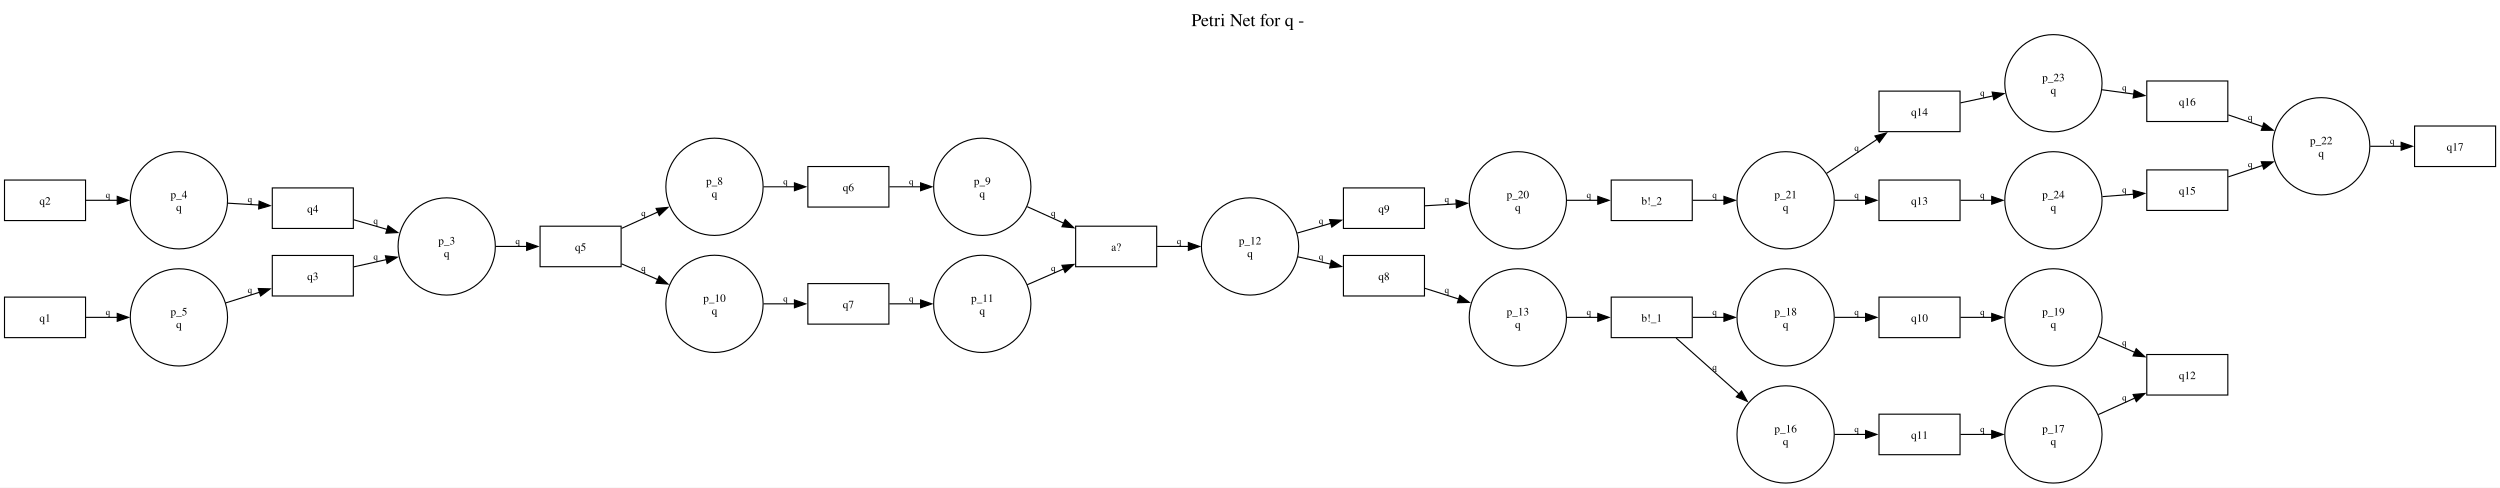
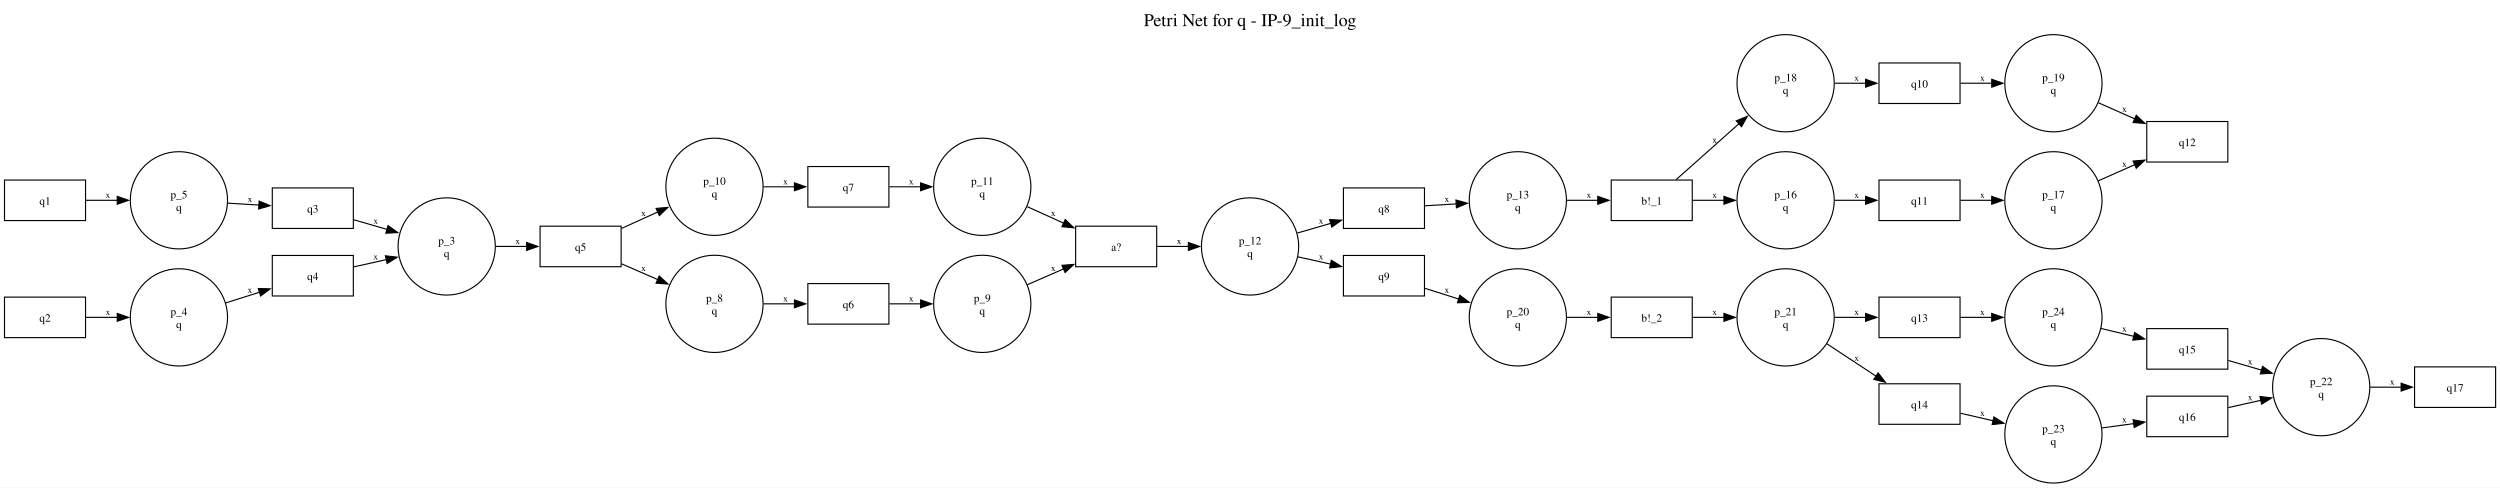
<svg xmlns="http://www.w3.org/2000/svg" width="2221pt" height="433pt" viewBox="0.00 0.00 2221.00 433.00">
  <g id="graph0" class="graph" transform="scale(1 1) rotate(0) translate(4 429.15)">
    <polygon fill="white" stroke="none" points="-4,4 -4,-429.15 2217.1,-429.15 2217.1,4 -4,4" />
-     <text xml:space="preserve" text-anchor="middle" x="1106.55" y="-405.95" font-family="Times,serif" font-size="16.00">Petri Net for q - </text>
+     <text xml:space="preserve" text-anchor="middle" x="1106.55" y="-405.95" font-family="Times,serif" font-size="16.00">Petri Net for q - IP-9_init_log</text>
    <g id="node1" class="node">
-       <ellipse fill="none" stroke="black" cx="868.65" cy="-159.2" rx="43.2" ry="43.2" />
-       <text xml:space="preserve" text-anchor="middle" x="868.65" y="-160.95" font-family="Times,serif" font-size="10.00">p_11</text>
-       <text xml:space="preserve" text-anchor="middle" x="868.65" y="-149.7" font-family="Times,serif" font-size="10.00">q</text>
-     </g>
-     <g id="node19" class="node">
-       <polygon fill="none" stroke="black" points="1023.6,-228.2 951.6,-228.2 951.6,-192.2 1023.6,-192.2 1023.6,-228.2" />
-       <text xml:space="preserve" text-anchor="middle" x="987.6" y="-206.32" font-family="Times,serif" font-size="10.00">a?</text>
-     </g>
-     <g id="edge2" class="edge">
-       <path fill="none" stroke="black" d="M908.59,-176.18C918.96,-180.7 930.25,-185.63 940.94,-190.29" />
-       <polygon fill="black" stroke="black" points="939.42,-193.44 949.99,-194.23 942.22,-187.03 939.42,-193.44" />
-       <text xml:space="preserve" text-anchor="middle" x="931.73" y="-188.38" font-family="Times,serif" font-size="8.00">q</text>
+       <ellipse fill="none" stroke="black" cx="1820.25" cy="-251.2" rx="43.2" ry="43.2" />
+       <text xml:space="preserve" text-anchor="middle" x="1820.25" y="-252.95" font-family="Times,serif" font-size="10.00">p_17</text>
+       <text xml:space="preserve" text-anchor="middle" x="1820.25" y="-241.7" font-family="Times,serif" font-size="10.00">q</text>
+     </g>
+     <g id="node27" class="node">
+       <polygon fill="none" stroke="black" points="1975.2,-321.2 1903.2,-321.2 1903.2,-285.2 1975.2,-285.2 1975.2,-321.2" />
+       <text xml:space="preserve" text-anchor="middle" x="1939.2" y="-299.32" font-family="Times,serif" font-size="10.00">q12</text>
+     </g>
+     <g id="edge26" class="edge">
+       <path fill="none" stroke="black" d="M1860.19,-268.52C1870.56,-273.12 1881.85,-278.14 1892.54,-282.9" />
+       <polygon fill="black" stroke="black" points="1891.03,-286.06 1901.59,-286.92 1893.87,-279.66 1891.03,-286.06" />
+       <text xml:space="preserve" text-anchor="middle" x="1883.33" y="-280.91" font-family="Times,serif" font-size="8.00">x</text>
    </g>
    <g id="node2" class="node">
-       <ellipse fill="none" stroke="black" cx="1344.45" cy="-147.2" rx="43.2" ry="43.2" />
-       <text xml:space="preserve" text-anchor="middle" x="1344.45" y="-148.95" font-family="Times,serif" font-size="10.00">p_13</text>
-       <text xml:space="preserve" text-anchor="middle" x="1344.45" y="-137.7" font-family="Times,serif" font-size="10.00">q</text>
-     </g>
-     <g id="node22" class="node">
-       <polygon fill="none" stroke="black" points="1499.4,-165.2 1427.4,-165.2 1427.4,-129.2 1499.4,-129.2 1499.4,-165.2" />
-       <text xml:space="preserve" text-anchor="middle" x="1463.4" y="-143.32" font-family="Times,serif" font-size="10.00">b!_1</text>
-     </g>
-     <g id="edge16" class="edge">
-       <path fill="none" stroke="black" d="M1388,-147.2C1397,-147.2 1406.55,-147.2 1415.69,-147.2" />
-       <polygon fill="black" stroke="black" points="1415.48,-150.7 1425.48,-147.2 1415.48,-143.7 1415.48,-150.7" />
-       <text xml:space="preserve" text-anchor="middle" x="1407.53" y="-149.35" font-family="Times,serif" font-size="8.00">q</text>
-     </g>
-     <g id="node3" class="node">
-       <ellipse fill="none" stroke="black" cx="868.65" cy="-263.2" rx="43.2" ry="43.2" />
-       <text xml:space="preserve" text-anchor="middle" x="868.65" y="-264.95" font-family="Times,serif" font-size="10.00">p_9</text>
-       <text xml:space="preserve" text-anchor="middle" x="868.65" y="-253.7" font-family="Times,serif" font-size="10.00">q</text>
-     </g>
-     <g id="edge23" class="edge">
-       <path fill="none" stroke="black" d="M908.59,-245.55C918.96,-240.85 930.25,-235.74 940.94,-230.89" />
-       <polygon fill="black" stroke="black" points="942.33,-234.11 949.99,-226.79 939.44,-227.73 942.33,-234.11" />
-       <text xml:space="preserve" text-anchor="middle" x="931.73" y="-237.26" font-family="Times,serif" font-size="8.00">q</text>
-     </g>
-     <g id="node4" class="node">
-       <ellipse fill="none" stroke="black" cx="1582.35" cy="-147.2" rx="43.2" ry="43.2" />
-       <text xml:space="preserve" text-anchor="middle" x="1582.35" y="-148.95" font-family="Times,serif" font-size="10.00">p_18</text>
-       <text xml:space="preserve" text-anchor="middle" x="1582.35" y="-137.7" font-family="Times,serif" font-size="10.00">q</text>
-     </g>
-     <g id="node32" class="node">
-       <polygon fill="none" stroke="black" points="1737.3,-165.2 1665.3,-165.2 1665.3,-129.2 1737.3,-129.2 1737.3,-165.2" />
-       <text xml:space="preserve" text-anchor="middle" x="1701.3" y="-143.32" font-family="Times,serif" font-size="10.00">q10</text>
-     </g>
-     <g id="edge21" class="edge">
-       <path fill="none" stroke="black" d="M1625.9,-147.2C1634.9,-147.2 1644.45,-147.2 1653.59,-147.2" />
-       <polygon fill="black" stroke="black" points="1653.38,-150.7 1663.38,-147.2 1653.38,-143.7 1653.38,-150.7" />
-       <text xml:space="preserve" text-anchor="middle" x="1645.43" y="-149.35" font-family="Times,serif" font-size="8.00">q</text>
-     </g>
-     <g id="node5" class="node">
-       <ellipse fill="none" stroke="black" cx="1820.25" cy="-43.2" rx="43.2" ry="43.2" />
-       <text xml:space="preserve" text-anchor="middle" x="1820.25" y="-44.95" font-family="Times,serif" font-size="10.00">p_17</text>
-       <text xml:space="preserve" text-anchor="middle" x="1820.25" y="-33.7" font-family="Times,serif" font-size="10.00">q</text>
-     </g>
-     <g id="node21" class="node">
-       <polygon fill="none" stroke="black" points="1975.2,-114.2 1903.2,-114.2 1903.2,-78.2 1975.2,-78.2 1975.2,-114.2" />
-       <text xml:space="preserve" text-anchor="middle" x="1939.2" y="-92.32" font-family="Times,serif" font-size="10.00">q12</text>
-     </g>
-     <g id="edge39" class="edge">
-       <path fill="none" stroke="black" d="M1860.19,-60.85C1870.56,-65.55 1881.85,-70.66 1892.54,-75.51" />
-       <polygon fill="black" stroke="black" points="1891.04,-78.67 1901.59,-79.61 1893.93,-72.29 1891.04,-78.67" />
-       <text xml:space="preserve" text-anchor="middle" x="1883.33" y="-73.44" font-family="Times,serif" font-size="8.00">q</text>
-     </g>
-     <g id="node6" class="node">
-       <ellipse fill="none" stroke="black" cx="1344.45" cy="-251.2" rx="43.2" ry="43.2" />
-       <text xml:space="preserve" text-anchor="middle" x="1344.45" y="-252.95" font-family="Times,serif" font-size="10.00">p_20</text>
-       <text xml:space="preserve" text-anchor="middle" x="1344.45" y="-241.7" font-family="Times,serif" font-size="10.00">q</text>
-     </g>
-     <g id="node20" class="node">
-       <polygon fill="none" stroke="black" points="1499.4,-269.2 1427.4,-269.2 1427.4,-233.2 1499.4,-233.2 1499.4,-269.2" />
-       <text xml:space="preserve" text-anchor="middle" x="1463.4" y="-247.32" font-family="Times,serif" font-size="10.00">b!_2</text>
-     </g>
-     <g id="edge19" class="edge">
-       <path fill="none" stroke="black" d="M1388,-251.2C1397,-251.2 1406.55,-251.2 1415.69,-251.2" />
-       <polygon fill="black" stroke="black" points="1415.48,-254.7 1425.48,-251.2 1415.48,-247.7 1415.48,-254.7" />
-       <text xml:space="preserve" text-anchor="middle" x="1407.53" y="-253.35" font-family="Times,serif" font-size="8.00">q</text>
-     </g>
-     <g id="node7" class="node">
-       <ellipse fill="none" stroke="black" cx="1582.35" cy="-251.2" rx="43.2" ry="43.2" />
-       <text xml:space="preserve" text-anchor="middle" x="1582.35" y="-252.95" font-family="Times,serif" font-size="10.00">p_21</text>
-       <text xml:space="preserve" text-anchor="middle" x="1582.35" y="-241.7" font-family="Times,serif" font-size="10.00">q</text>
-     </g>
-     <g id="node34" class="node">
-       <polygon fill="none" stroke="black" points="1737.3,-348.2 1665.3,-348.2 1665.3,-312.2 1737.3,-312.2 1737.3,-348.2" />
-       <text xml:space="preserve" text-anchor="middle" x="1701.3" y="-326.32" font-family="Times,serif" font-size="10.00">q14</text>
-     </g>
-     <g id="edge13" class="edge">
-       <path fill="none" stroke="black" d="M1618.76,-275.12C1632.96,-284.71 1649.32,-295.76 1663.65,-305.44" />
-       <polygon fill="black" stroke="black" points="1661.69,-308.34 1671.93,-311.04 1665.61,-302.54 1661.69,-308.34" />
-       <text xml:space="preserve" text-anchor="middle" x="1645.43" y="-295.22" font-family="Times,serif" font-size="8.00">q</text>
-     </g>
-     <g id="node38" class="node">
-       <polygon fill="none" stroke="black" points="1737.3,-269.2 1665.3,-269.2 1665.3,-233.2 1737.3,-233.2 1737.3,-269.2" />
-       <text xml:space="preserve" text-anchor="middle" x="1701.3" y="-247.32" font-family="Times,serif" font-size="10.00">q13</text>
-     </g>
-     <g id="edge1" class="edge">
-       <path fill="none" stroke="black" d="M1625.9,-251.2C1634.9,-251.2 1644.45,-251.2 1653.59,-251.2" />
-       <polygon fill="black" stroke="black" points="1653.38,-254.7 1663.38,-251.2 1653.38,-247.7 1653.38,-254.7" />
-       <text xml:space="preserve" text-anchor="middle" x="1645.43" y="-253.35" font-family="Times,serif" font-size="8.00">q</text>
-     </g>
-     <g id="node8" class="node">
-       <ellipse fill="none" stroke="black" cx="2058.15" cy="-299.2" rx="43.2" ry="43.2" />
-       <text xml:space="preserve" text-anchor="middle" x="2058.15" y="-300.95" font-family="Times,serif" font-size="10.00">p_22</text>
-       <text xml:space="preserve" text-anchor="middle" x="2058.15" y="-289.7" font-family="Times,serif" font-size="10.00">q</text>
-     </g>
-     <g id="node30" class="node">
-       <polygon fill="none" stroke="black" points="2213.1,-317.2 2141.1,-317.2 2141.1,-281.2 2213.1,-281.2 2213.1,-317.2" />
-       <text xml:space="preserve" text-anchor="middle" x="2177.1" y="-295.32" font-family="Times,serif" font-size="10.00">q17</text>
-     </g>
-     <g id="edge14" class="edge">
-       <path fill="none" stroke="black" d="M2101.7,-299.2C2110.7,-299.2 2120.25,-299.2 2129.39,-299.2" />
-       <polygon fill="black" stroke="black" points="2129.18,-302.7 2139.18,-299.2 2129.18,-295.7 2129.18,-302.7" />
-       <text xml:space="preserve" text-anchor="middle" x="2121.23" y="-301.35" font-family="Times,serif" font-size="8.00">q</text>
-     </g>
-     <g id="node9" class="node">
-       <ellipse fill="none" stroke="black" cx="1820.25" cy="-147.2" rx="43.2" ry="43.2" />
-       <text xml:space="preserve" text-anchor="middle" x="1820.25" y="-148.95" font-family="Times,serif" font-size="10.00">p_19</text>
-       <text xml:space="preserve" text-anchor="middle" x="1820.25" y="-137.7" font-family="Times,serif" font-size="10.00">q</text>
-     </g>
-     <g id="edge40" class="edge">
-       <path fill="none" stroke="black" d="M1860.19,-130.22C1870.56,-125.7 1881.85,-120.77 1892.54,-116.11" />
-       <polygon fill="black" stroke="black" points="1893.82,-119.37 1901.59,-112.17 1891.02,-112.96 1893.82,-119.37" />
-       <text xml:space="preserve" text-anchor="middle" x="1883.33" y="-122.32" font-family="Times,serif" font-size="8.00">q</text>
-     </g>
-     <g id="node10" class="node">
      <ellipse fill="none" stroke="black" cx="392.85" cy="-210.2" rx="43.2" ry="43.2" />
      <text xml:space="preserve" text-anchor="middle" x="392.85" y="-211.95" font-family="Times,serif" font-size="10.00">p_3</text>
      <text xml:space="preserve" text-anchor="middle" x="392.85" y="-200.7" font-family="Times,serif" font-size="10.00">q</text>
    </g>
-     <g id="node27" class="node">
+     <g id="node24" class="node">
      <polygon fill="none" stroke="black" points="547.8,-228.2 475.8,-228.2 475.8,-192.2 547.8,-192.2 547.8,-228.2" />
      <text xml:space="preserve" text-anchor="middle" x="511.8" y="-206.32" font-family="Times,serif" font-size="10.00">q5</text>
    </g>
-     <g id="edge9" class="edge">
+     <g id="edge7" class="edge">
      <path fill="none" stroke="black" d="M436.4,-210.2C445.4,-210.2 454.95,-210.2 464.09,-210.2" />
      <polygon fill="black" stroke="black" points="463.88,-213.7 473.88,-210.2 463.88,-206.7 463.88,-213.7" />
-       <text xml:space="preserve" text-anchor="middle" x="455.92" y="-212.35" font-family="Times,serif" font-size="8.00">q</text>
+       <text xml:space="preserve" text-anchor="middle" x="455.92" y="-212.35" font-family="Times,serif" font-size="8.00">x</text>
+     </g>
+     <g id="node3" class="node">
+       <ellipse fill="none" stroke="black" cx="868.65" cy="-159.2" rx="43.2" ry="43.2" />
+       <text xml:space="preserve" text-anchor="middle" x="868.65" y="-160.95" font-family="Times,serif" font-size="10.00">p_9</text>
+       <text xml:space="preserve" text-anchor="middle" x="868.65" y="-149.7" font-family="Times,serif" font-size="10.00">q</text>
+     </g>
+     <g id="node35" class="node">
+       <polygon fill="none" stroke="black" points="1023.6,-228.2 951.6,-228.2 951.6,-192.2 1023.6,-192.2 1023.6,-228.2" />
+       <text xml:space="preserve" text-anchor="middle" x="987.6" y="-206.32" font-family="Times,serif" font-size="10.00">a?</text>
+     </g>
+     <g id="edge24" class="edge">
+       <path fill="none" stroke="black" d="M908.59,-176.18C918.96,-180.7 930.25,-185.63 940.94,-190.29" />
+       <polygon fill="black" stroke="black" points="939.42,-193.44 949.99,-194.23 942.22,-187.03 939.42,-193.44" />
+       <text xml:space="preserve" text-anchor="middle" x="931.73" y="-188.38" font-family="Times,serif" font-size="8.00">x</text>
+     </g>
+     <g id="node4" class="node">
+       <ellipse fill="none" stroke="black" cx="630.75" cy="-263.2" rx="43.2" ry="43.2" />
+       <text xml:space="preserve" text-anchor="middle" x="630.75" y="-264.95" font-family="Times,serif" font-size="10.00">p_10</text>
+       <text xml:space="preserve" text-anchor="middle" x="630.75" y="-253.7" font-family="Times,serif" font-size="10.00">q</text>
+     </g>
+     <g id="node34" class="node">
+       <polygon fill="none" stroke="black" points="785.7,-281.2 713.7,-281.2 713.7,-245.2 785.7,-245.2 785.7,-281.2" />
+       <text xml:space="preserve" text-anchor="middle" x="749.7" y="-259.32" font-family="Times,serif" font-size="10.00">q7</text>
+     </g>
+     <g id="edge25" class="edge">
+       <path fill="none" stroke="black" d="M674.3,-263.2C683.3,-263.2 692.85,-263.2 701.99,-263.2" />
+       <polygon fill="black" stroke="black" points="701.78,-266.7 711.78,-263.2 701.78,-259.7 701.78,-266.7" />
+       <text xml:space="preserve" text-anchor="middle" x="693.83" y="-265.35" font-family="Times,serif" font-size="8.00">x</text>
+     </g>
+     <g id="node5" class="node">
+       <ellipse fill="none" stroke="black" cx="1582.35" cy="-355.2" rx="43.2" ry="43.2" />
+       <text xml:space="preserve" text-anchor="middle" x="1582.35" y="-356.95" font-family="Times,serif" font-size="10.00">p_18</text>
+       <text xml:space="preserve" text-anchor="middle" x="1582.35" y="-345.7" font-family="Times,serif" font-size="10.00">q</text>
+     </g>
+     <g id="node31" class="node">
+       <polygon fill="none" stroke="black" points="1737.3,-373.2 1665.3,-373.2 1665.3,-337.2 1737.3,-337.2 1737.3,-373.2" />
+       <text xml:space="preserve" text-anchor="middle" x="1701.3" y="-351.32" font-family="Times,serif" font-size="10.00">q10</text>
+     </g>
+     <g id="edge36" class="edge">
+       <path fill="none" stroke="black" d="M1625.9,-355.2C1634.9,-355.2 1644.45,-355.2 1653.59,-355.2" />
+       <polygon fill="black" stroke="black" points="1653.38,-358.7 1663.38,-355.2 1653.38,-351.7 1653.38,-358.7" />
+       <text xml:space="preserve" text-anchor="middle" x="1645.43" y="-357.35" font-family="Times,serif" font-size="8.00">x</text>
+     </g>
+     <g id="node6" class="node">
+       <ellipse fill="none" stroke="black" cx="1820.25" cy="-147.2" rx="43.2" ry="43.2" />
+       <text xml:space="preserve" text-anchor="middle" x="1820.25" y="-148.95" font-family="Times,serif" font-size="10.00">p_24</text>
+       <text xml:space="preserve" text-anchor="middle" x="1820.25" y="-137.7" font-family="Times,serif" font-size="10.00">q</text>
+     </g>
+     <g id="node38" class="node">
+       <polygon fill="none" stroke="black" points="1975.2,-137.2 1903.2,-137.2 1903.2,-101.2 1975.2,-101.2 1975.2,-137.2" />
+       <text xml:space="preserve" text-anchor="middle" x="1939.2" y="-115.32" font-family="Times,serif" font-size="10.00">q15</text>
+     </g>
+     <g id="edge37" class="edge">
+       <path fill="none" stroke="black" d="M1862.48,-137.33C1871.94,-135.06 1882.05,-132.64 1891.71,-130.33" />
+       <polygon fill="black" stroke="black" points="1892.39,-133.77 1901.3,-128.04 1890.76,-126.96 1892.39,-133.77" />
+       <text xml:space="preserve" text-anchor="middle" x="1883.33" y="-134.51" font-family="Times,serif" font-size="8.00">x</text>
+     </g>
+     <g id="node7" class="node">
+       <ellipse fill="none" stroke="black" cx="1344.45" cy="-147.2" rx="43.2" ry="43.2" />
+       <text xml:space="preserve" text-anchor="middle" x="1344.45" y="-148.95" font-family="Times,serif" font-size="10.00">p_20</text>
+       <text xml:space="preserve" text-anchor="middle" x="1344.45" y="-137.7" font-family="Times,serif" font-size="10.00">q</text>
+     </g>
+     <g id="node20" class="node">
+       <polygon fill="none" stroke="black" points="1499.4,-165.2 1427.4,-165.2 1427.4,-129.2 1499.4,-129.2 1499.4,-165.2" />
+       <text xml:space="preserve" text-anchor="middle" x="1463.4" y="-143.32" font-family="Times,serif" font-size="10.00">b!_2</text>
+     </g>
+     <g id="edge31" class="edge">
+       <path fill="none" stroke="black" d="M1388,-147.2C1397,-147.2 1406.55,-147.2 1415.69,-147.2" />
+       <polygon fill="black" stroke="black" points="1415.48,-150.7 1425.48,-147.2 1415.48,-143.7 1415.48,-150.7" />
+       <text xml:space="preserve" text-anchor="middle" x="1407.53" y="-149.35" font-family="Times,serif" font-size="8.00">x</text>
+     </g>
+     <g id="node8" class="node">
+       <ellipse fill="none" stroke="black" cx="868.65" cy="-263.2" rx="43.2" ry="43.2" />
+       <text xml:space="preserve" text-anchor="middle" x="868.65" y="-264.95" font-family="Times,serif" font-size="10.00">p_11</text>
+       <text xml:space="preserve" text-anchor="middle" x="868.65" y="-253.7" font-family="Times,serif" font-size="10.00">q</text>
+     </g>
+     <g id="edge15" class="edge">
+       <path fill="none" stroke="black" d="M908.59,-245.55C918.96,-240.85 930.25,-235.74 940.94,-230.89" />
+       <polygon fill="black" stroke="black" points="942.33,-234.11 949.99,-226.79 939.44,-227.73 942.33,-234.11" />
+       <text xml:space="preserve" text-anchor="middle" x="931.73" y="-237.26" font-family="Times,serif" font-size="8.00">x</text>
+     </g>
+     <g id="node9" class="node">
+       <ellipse fill="none" stroke="black" cx="1582.35" cy="-251.2" rx="43.2" ry="43.2" />
+       <text xml:space="preserve" text-anchor="middle" x="1582.35" y="-252.95" font-family="Times,serif" font-size="10.00">p_16</text>
+       <text xml:space="preserve" text-anchor="middle" x="1582.35" y="-241.7" font-family="Times,serif" font-size="10.00">q</text>
+     </g>
+     <g id="node21" class="node">
+       <polygon fill="none" stroke="black" points="1737.3,-269.2 1665.3,-269.2 1665.3,-233.2 1737.3,-233.2 1737.3,-269.2" />
+       <text xml:space="preserve" text-anchor="middle" x="1701.3" y="-247.32" font-family="Times,serif" font-size="10.00">q11</text>
+     </g>
+     <g id="edge11" class="edge">
+       <path fill="none" stroke="black" d="M1625.9,-251.2C1634.9,-251.2 1644.45,-251.2 1653.59,-251.2" />
+       <polygon fill="black" stroke="black" points="1653.38,-254.7 1663.38,-251.2 1653.38,-247.7 1653.38,-254.7" />
+       <text xml:space="preserve" text-anchor="middle" x="1645.43" y="-253.35" font-family="Times,serif" font-size="8.00">x</text>
+     </g>
+     <g id="node10" class="node">
+       <ellipse fill="none" stroke="black" cx="1820.25" cy="-355.2" rx="43.2" ry="43.2" />
+       <text xml:space="preserve" text-anchor="middle" x="1820.25" y="-356.95" font-family="Times,serif" font-size="10.00">p_19</text>
+       <text xml:space="preserve" text-anchor="middle" x="1820.25" y="-345.7" font-family="Times,serif" font-size="10.00">q</text>
+     </g>
+     <g id="edge20" class="edge">
+       <path fill="none" stroke="black" d="M1860.19,-337.88C1870.56,-333.28 1881.85,-328.26 1892.54,-323.5" />
+       <polygon fill="black" stroke="black" points="1893.87,-326.74 1901.59,-319.48 1891.03,-320.34 1893.87,-326.74" />
+       <text xml:space="preserve" text-anchor="middle" x="1883.33" y="-329.79" font-family="Times,serif" font-size="8.00">x</text>
    </g>
    <g id="node11" class="node">
+       <ellipse fill="none" stroke="black" cx="1344.45" cy="-251.2" rx="43.2" ry="43.2" />
+       <text xml:space="preserve" text-anchor="middle" x="1344.45" y="-252.95" font-family="Times,serif" font-size="10.00">p_13</text>
+       <text xml:space="preserve" text-anchor="middle" x="1344.45" y="-241.7" font-family="Times,serif" font-size="10.00">q</text>
+     </g>
+     <g id="node30" class="node">
+       <polygon fill="none" stroke="black" points="1499.4,-269.2 1427.4,-269.2 1427.4,-233.2 1499.4,-233.2 1499.4,-269.2" />
+       <text xml:space="preserve" text-anchor="middle" x="1463.4" y="-247.32" font-family="Times,serif" font-size="10.00">b!_1</text>
+     </g>
+     <g id="edge2" class="edge">
+       <path fill="none" stroke="black" d="M1388,-251.2C1397,-251.2 1406.55,-251.2 1415.69,-251.2" />
+       <polygon fill="black" stroke="black" points="1415.48,-254.7 1425.48,-251.2 1415.48,-247.7 1415.48,-254.7" />
+       <text xml:space="preserve" text-anchor="middle" x="1407.53" y="-253.35" font-family="Times,serif" font-size="8.00">x</text>
+     </g>
+     <g id="node12" class="node">
      <ellipse fill="none" stroke="black" cx="154.95" cy="-251.2" rx="43.2" ry="43.2" />
-       <text xml:space="preserve" text-anchor="middle" x="154.95" y="-252.95" font-family="Times,serif" font-size="10.00">p_4</text>
+       <text xml:space="preserve" text-anchor="middle" x="154.95" y="-252.95" font-family="Times,serif" font-size="10.00">p_5</text>
      <text xml:space="preserve" text-anchor="middle" x="154.95" y="-241.7" font-family="Times,serif" font-size="10.00">q</text>
    </g>
-     <g id="node26" class="node">
+     <g id="node23" class="node">
      <polygon fill="none" stroke="black" points="309.9,-262.2 237.9,-262.2 237.9,-226.2 309.9,-226.2 309.9,-262.2" />
-       <text xml:space="preserve" text-anchor="middle" x="273.9" y="-240.32" font-family="Times,serif" font-size="10.00">q4</text>
-     </g>
-     <g id="edge26" class="edge">
+       <text xml:space="preserve" text-anchor="middle" x="273.9" y="-240.32" font-family="Times,serif" font-size="10.00">q3</text>
+     </g>
+     <g id="edge5" class="edge">
      <path fill="none" stroke="black" d="M198.5,-248.65C207.5,-248.11 217.05,-247.54 226.19,-247" />
      <polygon fill="black" stroke="black" points="226.21,-250.5 235.98,-246.41 225.79,-243.51 226.21,-250.5" />
-       <text xml:space="preserve" text-anchor="middle" x="218.02" y="-249.64" font-family="Times,serif" font-size="8.00">q</text>
-     </g>
-     <g id="node12" class="node">
+       <text xml:space="preserve" text-anchor="middle" x="218.02" y="-249.64" font-family="Times,serif" font-size="8.00">x</text>
+     </g>
+     <g id="node13" class="node">
      <ellipse fill="none" stroke="black" cx="154.95" cy="-147.2" rx="43.2" ry="43.2" />
-       <text xml:space="preserve" text-anchor="middle" x="154.95" y="-148.95" font-family="Times,serif" font-size="10.00">p_5</text>
+       <text xml:space="preserve" text-anchor="middle" x="154.95" y="-148.95" font-family="Times,serif" font-size="10.00">p_4</text>
      <text xml:space="preserve" text-anchor="middle" x="154.95" y="-137.7" font-family="Times,serif" font-size="10.00">q</text>
    </g>
-     <g id="node28" class="node">
+     <g id="node33" class="node">
      <polygon fill="none" stroke="black" points="309.9,-202.2 237.9,-202.2 237.9,-166.2 309.9,-166.2 309.9,-202.2" />
-       <text xml:space="preserve" text-anchor="middle" x="273.9" y="-180.32" font-family="Times,serif" font-size="10.00">q3</text>
-     </g>
-     <g id="edge7" class="edge">
+       <text xml:space="preserve" text-anchor="middle" x="273.9" y="-180.32" font-family="Times,serif" font-size="10.00">q4</text>
+     </g>
+     <g id="edge21" class="edge">
      <path fill="none" stroke="black" d="M196.53,-160.04C206.21,-163.1 216.61,-166.39 226.54,-169.53" />
      <polygon fill="black" stroke="black" points="225.43,-172.85 236.02,-172.53 227.54,-166.18 225.43,-172.85" />
-       <text xml:space="preserve" text-anchor="middle" x="218.02" y="-168.96" font-family="Times,serif" font-size="8.00">q</text>
-     </g>
-     <g id="node13" class="node">
-       <ellipse fill="none" stroke="black" cx="630.75" cy="-263.2" rx="43.2" ry="43.2" />
-       <text xml:space="preserve" text-anchor="middle" x="630.75" y="-264.95" font-family="Times,serif" font-size="10.00">p_8</text>
-       <text xml:space="preserve" text-anchor="middle" x="630.75" y="-253.7" font-family="Times,serif" font-size="10.00">q</text>
-     </g>
-     <g id="node31" class="node">
-       <polygon fill="none" stroke="black" points="785.7,-281.2 713.7,-281.2 713.7,-245.2 785.7,-245.2 785.7,-281.2" />
-       <text xml:space="preserve" text-anchor="middle" x="749.7" y="-259.32" font-family="Times,serif" font-size="10.00">q6</text>
-     </g>
-     <g id="edge5" class="edge">
-       <path fill="none" stroke="black" d="M674.3,-263.2C683.3,-263.2 692.85,-263.2 701.99,-263.2" />
-       <polygon fill="black" stroke="black" points="701.78,-266.7 711.78,-263.2 701.78,-259.7 701.78,-266.7" />
-       <text xml:space="preserve" text-anchor="middle" x="693.83" y="-265.35" font-family="Times,serif" font-size="8.00">q</text>
+       <text xml:space="preserve" text-anchor="middle" x="218.02" y="-168.96" font-family="Times,serif" font-size="8.00">x</text>
    </g>
    <g id="node14" class="node">
      <ellipse fill="none" stroke="black" cx="630.75" cy="-159.2" rx="43.2" ry="43.2" />
-       <text xml:space="preserve" text-anchor="middle" x="630.75" y="-160.95" font-family="Times,serif" font-size="10.00">p_10</text>
+       <text xml:space="preserve" text-anchor="middle" x="630.75" y="-160.95" font-family="Times,serif" font-size="10.00">p_8</text>
      <text xml:space="preserve" text-anchor="middle" x="630.75" y="-149.7" font-family="Times,serif" font-size="10.00">q</text>
    </g>
-     <g id="node37" class="node">
+     <g id="node25" class="node">
      <polygon fill="none" stroke="black" points="785.7,-177.2 713.7,-177.2 713.7,-141.2 785.7,-141.2 785.7,-177.2" />
-       <text xml:space="preserve" text-anchor="middle" x="749.7" y="-155.32" font-family="Times,serif" font-size="10.00">q7</text>
-     </g>
-     <g id="edge6" class="edge">
+       <text xml:space="preserve" text-anchor="middle" x="749.7" y="-155.32" font-family="Times,serif" font-size="10.00">q6</text>
+     </g>
+     <g id="edge3" class="edge">
      <path fill="none" stroke="black" d="M674.3,-159.2C683.3,-159.2 692.85,-159.2 701.99,-159.2" />
      <polygon fill="black" stroke="black" points="701.78,-162.7 711.78,-159.2 701.78,-155.7 701.78,-162.7" />
-       <text xml:space="preserve" text-anchor="middle" x="693.83" y="-161.35" font-family="Times,serif" font-size="8.00">q</text>
+       <text xml:space="preserve" text-anchor="middle" x="693.83" y="-161.35" font-family="Times,serif" font-size="8.00">x</text>
    </g>
    <g id="node15" class="node">
-       <ellipse fill="none" stroke="black" cx="1582.35" cy="-43.2" rx="43.2" ry="43.2" />
-       <text xml:space="preserve" text-anchor="middle" x="1582.35" y="-44.95" font-family="Times,serif" font-size="10.00">p_16</text>
-       <text xml:space="preserve" text-anchor="middle" x="1582.35" y="-33.7" font-family="Times,serif" font-size="10.00">q</text>
-     </g>
-     <g id="node23" class="node">
-       <polygon fill="none" stroke="black" points="1737.3,-61.2 1665.3,-61.2 1665.3,-25.2 1737.3,-25.2 1737.3,-61.2" />
-       <text xml:space="preserve" text-anchor="middle" x="1701.3" y="-39.32" font-family="Times,serif" font-size="10.00">q11</text>
-     </g>
-     <g id="edge33" class="edge">
-       <path fill="none" stroke="black" d="M1625.9,-43.2C1634.9,-43.2 1644.45,-43.2 1653.59,-43.2" />
-       <polygon fill="black" stroke="black" points="1653.38,-46.7 1663.38,-43.2 1653.38,-39.7 1653.38,-46.7" />
-       <text xml:space="preserve" text-anchor="middle" x="1645.43" y="-45.35" font-family="Times,serif" font-size="8.00">q</text>
-     </g>
-     <g id="node16" class="node">
-       <ellipse fill="none" stroke="black" cx="1820.25" cy="-355.2" rx="43.2" ry="43.2" />
-       <text xml:space="preserve" text-anchor="middle" x="1820.25" y="-356.95" font-family="Times,serif" font-size="10.00">p_23</text>
-       <text xml:space="preserve" text-anchor="middle" x="1820.25" y="-345.7" font-family="Times,serif" font-size="10.00">q</text>
-     </g>
-     <g id="node36" class="node">
-       <polygon fill="none" stroke="black" points="1975.2,-357.2 1903.2,-357.2 1903.2,-321.2 1975.2,-321.2 1975.2,-357.2" />
-       <text xml:space="preserve" text-anchor="middle" x="1939.2" y="-335.32" font-family="Times,serif" font-size="10.00">q16</text>
-     </g>
-     <g id="edge34" class="edge">
-       <path fill="none" stroke="black" d="M1863.47,-349.42C1872.68,-348.16 1882.48,-346.82 1891.84,-345.54" />
-       <polygon fill="black" stroke="black" points="1892.04,-349.05 1901.47,-344.22 1891.09,-342.11 1892.04,-349.05" />
-       <text xml:space="preserve" text-anchor="middle" x="1883.33" y="-348.87" font-family="Times,serif" font-size="8.00">q</text>
-     </g>
-     <g id="node17" class="node">
-       <ellipse fill="none" stroke="black" cx="1820.25" cy="-251.2" rx="43.2" ry="43.2" />
-       <text xml:space="preserve" text-anchor="middle" x="1820.25" y="-252.95" font-family="Times,serif" font-size="10.00">p_24</text>
-       <text xml:space="preserve" text-anchor="middle" x="1820.25" y="-241.7" font-family="Times,serif" font-size="10.00">q</text>
-     </g>
-     <g id="node35" class="node">
-       <polygon fill="none" stroke="black" points="1975.2,-278.2 1903.2,-278.2 1903.2,-242.2 1975.2,-242.2 1975.2,-278.2" />
-       <text xml:space="preserve" text-anchor="middle" x="1939.2" y="-256.32" font-family="Times,serif" font-size="10.00">q15</text>
-     </g>
-     <g id="edge30" class="edge">
-       <path fill="none" stroke="black" d="M1863.8,-254.47C1872.8,-255.17 1882.35,-255.9 1891.49,-256.61" />
-       <polygon fill="black" stroke="black" points="1891.04,-260.08 1901.28,-257.36 1891.58,-253.1 1891.04,-260.08" />
-       <text xml:space="preserve" text-anchor="middle" x="1883.33" y="-258.12" font-family="Times,serif" font-size="8.00">q</text>
-     </g>
-     <g id="node18" class="node">
      <ellipse fill="none" stroke="black" cx="1106.55" cy="-210.2" rx="43.2" ry="43.2" />
      <text xml:space="preserve" text-anchor="middle" x="1106.55" y="-211.95" font-family="Times,serif" font-size="10.00">p_12</text>
      <text xml:space="preserve" text-anchor="middle" x="1106.55" y="-200.7" font-family="Times,serif" font-size="10.00">q</text>
    </g>
-     <g id="node24" class="node">
+     <g id="node29" class="node">
      <polygon fill="none" stroke="black" points="1261.5,-262.2 1189.5,-262.2 1189.5,-226.2 1261.5,-226.2 1261.5,-262.2" />
-       <text xml:space="preserve" text-anchor="middle" x="1225.5" y="-240.32" font-family="Times,serif" font-size="10.00">q9</text>
-     </g>
-     <g id="edge17" class="edge">
+       <text xml:space="preserve" text-anchor="middle" x="1225.5" y="-240.32" font-family="Times,serif" font-size="10.00">q8</text>
+     </g>
+     <g id="edge39" class="edge">
      <path fill="none" stroke="black" d="M1148.45,-222.09C1158.12,-224.9 1168.49,-227.92 1178.38,-230.79" />
      <polygon fill="black" stroke="black" points="1177.22,-234.1 1187.8,-233.53 1179.18,-227.38 1177.22,-234.1" />
-       <text xml:space="preserve" text-anchor="middle" x="1169.63" y="-230.37" font-family="Times,serif" font-size="8.00">q</text>
-     </g>
-     <g id="node29" class="node">
+       <text xml:space="preserve" text-anchor="middle" x="1169.63" y="-230.37" font-family="Times,serif" font-size="8.00">x</text>
+     </g>
+     <g id="node36" class="node">
      <polygon fill="none" stroke="black" points="1261.5,-202.2 1189.5,-202.2 1189.5,-166.2 1261.5,-166.2 1261.5,-202.2" />
-       <text xml:space="preserve" text-anchor="middle" x="1225.5" y="-180.32" font-family="Times,serif" font-size="10.00">q8</text>
-     </g>
-     <g id="edge11" class="edge">
+       <text xml:space="preserve" text-anchor="middle" x="1225.5" y="-180.32" font-family="Times,serif" font-size="10.00">q9</text>
+     </g>
+     <g id="edge28" class="edge">
      <path fill="none" stroke="black" d="M1149.11,-200.96C1158.55,-198.86 1168.63,-196.62 1178.25,-194.48" />
      <polygon fill="black" stroke="black" points="1178.78,-197.95 1187.78,-192.36 1177.26,-191.12 1178.78,-197.95" />
-       <text xml:space="preserve" text-anchor="middle" x="1169.63" y="-198.57" font-family="Times,serif" font-size="8.00">q</text>
+       <text xml:space="preserve" text-anchor="middle" x="1169.63" y="-198.57" font-family="Times,serif" font-size="8.00">x</text>
+     </g>
+     <g id="node16" class="node">
+       <ellipse fill="none" stroke="black" cx="1820.25" cy="-43.2" rx="43.2" ry="43.2" />
+       <text xml:space="preserve" text-anchor="middle" x="1820.25" y="-44.95" font-family="Times,serif" font-size="10.00">p_23</text>
+       <text xml:space="preserve" text-anchor="middle" x="1820.25" y="-33.7" font-family="Times,serif" font-size="10.00">q</text>
+     </g>
+     <g id="node19" class="node">
+       <polygon fill="none" stroke="black" points="1975.2,-77.2 1903.2,-77.2 1903.2,-41.2 1975.2,-41.2 1975.2,-77.2" />
+       <text xml:space="preserve" text-anchor="middle" x="1939.2" y="-55.32" font-family="Times,serif" font-size="10.00">q16</text>
+     </g>
+     <g id="edge33" class="edge">
+       <path fill="none" stroke="black" d="M1863.47,-48.98C1872.68,-50.24 1882.48,-51.58 1891.84,-52.86" />
+       <polygon fill="black" stroke="black" points="1891.09,-56.29 1901.47,-54.18 1892.04,-49.35 1891.09,-56.29" />
+       <text xml:space="preserve" text-anchor="middle" x="1883.33" y="-53.83" font-family="Times,serif" font-size="8.00">x</text>
+     </g>
+     <g id="node17" class="node">
+       <ellipse fill="none" stroke="black" cx="1582.35" cy="-147.2" rx="43.2" ry="43.2" />
+       <text xml:space="preserve" text-anchor="middle" x="1582.35" y="-148.95" font-family="Times,serif" font-size="10.00">p_21</text>
+       <text xml:space="preserve" text-anchor="middle" x="1582.35" y="-137.7" font-family="Times,serif" font-size="10.00">q</text>
+     </g>
+     <g id="node26" class="node">
+       <polygon fill="none" stroke="black" points="1737.3,-165.2 1665.3,-165.2 1665.3,-129.2 1737.3,-129.2 1737.3,-165.2" />
+       <text xml:space="preserve" text-anchor="middle" x="1701.3" y="-143.32" font-family="Times,serif" font-size="10.00">q13</text>
+     </g>
+     <g id="edge14" class="edge">
+       <path fill="none" stroke="black" d="M1625.9,-147.2C1634.9,-147.2 1644.45,-147.2 1653.59,-147.2" />
+       <polygon fill="black" stroke="black" points="1653.38,-150.7 1663.38,-147.2 1653.38,-143.7 1653.38,-150.7" />
+       <text xml:space="preserve" text-anchor="middle" x="1645.43" y="-149.35" font-family="Times,serif" font-size="8.00">x</text>
+     </g>
+     <g id="node37" class="node">
+       <polygon fill="none" stroke="black" points="1737.3,-88.2 1665.3,-88.2 1665.3,-52.2 1737.3,-52.2 1737.3,-88.2" />
+       <text xml:space="preserve" text-anchor="middle" x="1701.3" y="-66.32" font-family="Times,serif" font-size="10.00">q14</text>
+     </g>
+     <g id="edge18" class="edge">
+       <path fill="none" stroke="black" d="M1619.07,-123.68C1632.94,-114.55 1648.82,-104.09 1662.84,-94.86" />
+       <polygon fill="black" stroke="black" points="1664.52,-97.95 1670.94,-89.53 1660.67,-92.1 1664.52,-97.95" />
+       <text xml:space="preserve" text-anchor="middle" x="1645.43" y="-108.54" font-family="Times,serif" font-size="8.00">x</text>
+     </g>
+     <g id="node18" class="node">
+       <ellipse fill="none" stroke="black" cx="2058.15" cy="-85.2" rx="43.2" ry="43.2" />
+       <text xml:space="preserve" text-anchor="middle" x="2058.15" y="-86.95" font-family="Times,serif" font-size="10.00">p_22</text>
+       <text xml:space="preserve" text-anchor="middle" x="2058.15" y="-75.7" font-family="Times,serif" font-size="10.00">q</text>
+     </g>
+     <g id="node28" class="node">
+       <polygon fill="none" stroke="black" points="2213.1,-103.2 2141.1,-103.2 2141.1,-67.2 2213.1,-67.2 2213.1,-103.2" />
+       <text xml:space="preserve" text-anchor="middle" x="2177.1" y="-81.32" font-family="Times,serif" font-size="10.00">q17</text>
+     </g>
+     <g id="edge17" class="edge">
+       <path fill="none" stroke="black" d="M2101.7,-85.2C2110.7,-85.2 2120.25,-85.2 2129.39,-85.2" />
+       <polygon fill="black" stroke="black" points="2129.18,-88.7 2139.18,-85.2 2129.18,-81.7 2129.18,-88.7" />
+       <text xml:space="preserve" text-anchor="middle" x="2121.23" y="-87.35" font-family="Times,serif" font-size="8.00">x</text>
+     </g>
+     <g id="edge13" class="edge">
+       <path fill="none" stroke="black" d="M1975.61,-67.07C1984.79,-69.11 1994.88,-71.36 2004.73,-73.55" />
+       <polygon fill="black" stroke="black" points="2003.7,-76.9 2014.22,-75.66 2005.22,-70.07 2003.7,-76.9" />
+       <text xml:space="preserve" text-anchor="middle" x="1995.08" y="-73.57" font-family="Times,serif" font-size="8.00">x</text>
+     </g>
+     <g id="edge34" class="edge">
+       <path fill="none" stroke="black" d="M1499.81,-147.2C1508.6,-147.2 1518.22,-147.2 1527.68,-147.2" />
+       <polygon fill="black" stroke="black" points="1527.55,-150.7 1537.55,-147.2 1527.55,-143.7 1527.55,-150.7" />
+       <text xml:space="preserve" text-anchor="middle" x="1519.28" y="-149.35" font-family="Times,serif" font-size="8.00">x</text>
+     </g>
+     <g id="edge12" class="edge">
+       <path fill="none" stroke="black" d="M1737.71,-251.2C1746.5,-251.2 1756.12,-251.2 1765.58,-251.2" />
+       <polygon fill="black" stroke="black" points="1765.45,-254.7 1775.45,-251.2 1765.45,-247.7 1765.45,-254.7" />
+       <text xml:space="preserve" text-anchor="middle" x="1757.18" y="-253.35" font-family="Times,serif" font-size="8.00">x</text>
+     </g>
+     <g id="node22" class="node">
+       <polygon fill="none" stroke="black" points="72,-165.2 0,-165.2 0,-129.2 72,-129.2 72,-165.2" />
+       <text xml:space="preserve" text-anchor="middle" x="36" y="-143.32" font-family="Times,serif" font-size="10.00">q2</text>
    </g>
    <g id="edge4" class="edge">
+       <path fill="none" stroke="black" d="M72.41,-147.2C81.2,-147.2 90.82,-147.2 100.28,-147.2" />
+       <polygon fill="black" stroke="black" points="100.15,-150.7 110.15,-147.2 100.15,-143.7 100.15,-150.7" />
+       <text xml:space="preserve" text-anchor="middle" x="91.88" y="-149.35" font-family="Times,serif" font-size="8.00">x</text>
+     </g>
+     <g id="edge6" class="edge">
+       <path fill="none" stroke="black" d="M310.31,-233.91C319.69,-231.18 330.01,-228.18 340.07,-225.25" />
+       <polygon fill="black" stroke="black" points="340.74,-228.7 349.36,-222.55 338.78,-221.98 340.74,-228.7" />
+       <text xml:space="preserve" text-anchor="middle" x="329.77" y="-230.37" font-family="Times,serif" font-size="8.00">x</text>
+     </g>
+     <g id="edge8" class="edge">
+       <path fill="none" stroke="black" d="M548.21,-226.25C558.4,-230.86 569.7,-235.99 580.56,-240.91" />
+       <polygon fill="black" stroke="black" points="578.86,-243.98 589.41,-244.92 581.75,-237.6 578.86,-243.98" />
+       <text xml:space="preserve" text-anchor="middle" x="567.67" y="-237.26" font-family="Times,serif" font-size="8.00">x</text>
+     </g>
+     <g id="edge10" class="edge">
+       <path fill="none" stroke="black" d="M548.21,-194.76C558.4,-190.32 569.7,-185.39 580.56,-180.65" />
+       <polygon fill="black" stroke="black" points="581.64,-184 589.4,-176.79 578.84,-177.58 581.64,-184" />
+       <text xml:space="preserve" text-anchor="middle" x="567.67" y="-188.38" font-family="Times,serif" font-size="8.00">x</text>
+     </g>
+     <g id="edge9" class="edge">
+       <path fill="none" stroke="black" d="M786.11,-159.2C794.9,-159.2 804.52,-159.2 813.98,-159.2" />
+       <polygon fill="black" stroke="black" points="813.85,-162.7 823.85,-159.2 813.85,-155.7 813.85,-162.7" />
+       <text xml:space="preserve" text-anchor="middle" x="805.58" y="-161.35" font-family="Times,serif" font-size="8.00">x</text>
+     </g>
+     <g id="edge16" class="edge">
+       <path fill="none" stroke="black" d="M1737.71,-147.2C1746.5,-147.2 1756.12,-147.2 1765.58,-147.2" />
+       <polygon fill="black" stroke="black" points="1765.45,-150.7 1775.45,-147.2 1765.45,-143.7 1765.45,-150.7" />
+       <text xml:space="preserve" text-anchor="middle" x="1757.18" y="-149.35" font-family="Times,serif" font-size="8.00">x</text>
+     </g>
+     <g id="edge40" class="edge">
+       <path fill="none" stroke="black" d="M1261.91,-246.32C1270.7,-246.85 1280.32,-247.42 1289.78,-247.99" />
+       <polygon fill="black" stroke="black" points="1289.46,-251.47 1299.65,-248.58 1289.88,-244.49 1289.46,-251.47" />
+       <text xml:space="preserve" text-anchor="middle" x="1281.38" y="-249.64" font-family="Times,serif" font-size="8.00">x</text>
+     </g>
+     <g id="edge30" class="edge">
+       <path fill="none" stroke="black" d="M1485.04,-269.55C1500.51,-283.31 1522.16,-302.57 1541.02,-319.34" />
+       <polygon fill="black" stroke="black" points="1538.53,-321.81 1548.33,-325.84 1543.18,-316.58 1538.53,-321.81" />
+       <text xml:space="preserve" text-anchor="middle" x="1519.28" y="-302.23" font-family="Times,serif" font-size="8.00">x</text>
+     </g>
+     <g id="edge1" class="edge">
+       <path fill="none" stroke="black" d="M1499.81,-251.2C1508.6,-251.2 1518.22,-251.2 1527.68,-251.2" />
+       <polygon fill="black" stroke="black" points="1527.55,-254.7 1537.55,-251.2 1527.55,-247.7 1527.55,-254.7" />
+       <text xml:space="preserve" text-anchor="middle" x="1519.28" y="-253.35" font-family="Times,serif" font-size="8.00">x</text>
+     </g>
+     <g id="edge38" class="edge">
+       <path fill="none" stroke="black" d="M1737.71,-355.2C1746.5,-355.2 1756.12,-355.2 1765.58,-355.2" />
+       <polygon fill="black" stroke="black" points="1765.45,-358.7 1775.45,-355.2 1765.45,-351.7 1765.45,-358.7" />
+       <text xml:space="preserve" text-anchor="middle" x="1757.18" y="-357.35" font-family="Times,serif" font-size="8.00">x</text>
+     </g>
+     <g id="node32" class="node">
+       <polygon fill="none" stroke="black" points="72,-269.2 0,-269.2 0,-233.2 72,-233.2 72,-269.2" />
+       <text xml:space="preserve" text-anchor="middle" x="36" y="-247.32" font-family="Times,serif" font-size="10.00">q1</text>
+     </g>
+     <g id="edge23" class="edge">
+       <path fill="none" stroke="black" d="M72.41,-251.2C81.2,-251.2 90.82,-251.2 100.28,-251.2" />
+       <polygon fill="black" stroke="black" points="100.15,-254.7 110.15,-251.2 100.15,-247.7 100.15,-254.7" />
+       <text xml:space="preserve" text-anchor="middle" x="91.88" y="-253.35" font-family="Times,serif" font-size="8.00">x</text>
+     </g>
+     <g id="edge22" class="edge">
+       <path fill="none" stroke="black" d="M310.31,-192.07C319.49,-194.11 329.58,-196.36 339.43,-198.55" />
+       <polygon fill="black" stroke="black" points="338.4,-201.9 348.92,-200.66 339.92,-195.07 338.4,-201.9" />
+       <text xml:space="preserve" text-anchor="middle" x="329.77" y="-198.57" font-family="Times,serif" font-size="8.00">x</text>
+     </g>
+     <g id="edge27" class="edge">
+       <path fill="none" stroke="black" d="M786.11,-263.2C794.9,-263.2 804.52,-263.2 813.98,-263.2" />
+       <polygon fill="black" stroke="black" points="813.85,-266.7 823.85,-263.2 813.85,-259.7 813.85,-266.7" />
+       <text xml:space="preserve" text-anchor="middle" x="805.58" y="-265.35" font-family="Times,serif" font-size="8.00">x</text>
+     </g>
+     <g id="edge32" class="edge">
      <path fill="none" stroke="black" d="M1024.01,-210.2C1032.8,-210.2 1042.42,-210.2 1051.88,-210.2" />
      <polygon fill="black" stroke="black" points="1051.75,-213.7 1061.75,-210.2 1051.75,-206.7 1051.75,-213.7" />
-       <text xml:space="preserve" text-anchor="middle" x="1043.48" y="-212.35" font-family="Times,serif" font-size="8.00">q</text>
-     </g>
-     <g id="edge20" class="edge">
-       <path fill="none" stroke="black" d="M1499.81,-251.2C1508.6,-251.2 1518.22,-251.2 1527.68,-251.2" />
-       <polygon fill="black" stroke="black" points="1527.55,-254.7 1537.55,-251.2 1527.55,-247.7 1527.55,-254.7" />
-       <text xml:space="preserve" text-anchor="middle" x="1519.28" y="-253.35" font-family="Times,serif" font-size="8.00">q</text>
-     </g>
-     <g id="edge38" class="edge">
-       <path fill="none" stroke="black" d="M1499.81,-147.2C1508.6,-147.2 1518.22,-147.2 1527.68,-147.2" />
-       <polygon fill="black" stroke="black" points="1527.55,-150.7 1537.55,-147.2 1527.55,-143.7 1527.55,-150.7" />
-       <text xml:space="preserve" text-anchor="middle" x="1519.28" y="-149.35" font-family="Times,serif" font-size="8.00">q</text>
-     </g>
-     <g id="edge35" class="edge">
-       <path fill="none" stroke="black" d="M1485.04,-128.85C1500.51,-115.09 1522.16,-95.83 1541.02,-79.06" />
-       <polygon fill="black" stroke="black" points="1543.18,-81.82 1548.33,-72.56 1538.53,-76.59 1543.18,-81.82" />
-       <text xml:space="preserve" text-anchor="middle" x="1519.28" y="-100.47" font-family="Times,serif" font-size="8.00">q</text>
-     </g>
-     <g id="edge36" class="edge">
-       <path fill="none" stroke="black" d="M1737.71,-43.2C1746.5,-43.2 1756.12,-43.2 1765.58,-43.2" />
-       <polygon fill="black" stroke="black" points="1765.45,-46.7 1775.45,-43.2 1765.45,-39.7 1765.45,-46.7" />
-       <text xml:space="preserve" text-anchor="middle" x="1757.18" y="-45.35" font-family="Times,serif" font-size="8.00">q</text>
-     </g>
-     <g id="edge18" class="edge">
-       <path fill="none" stroke="black" d="M1261.91,-246.32C1270.7,-246.85 1280.32,-247.42 1289.78,-247.99" />
-       <polygon fill="black" stroke="black" points="1289.46,-251.47 1299.65,-248.58 1289.88,-244.49 1289.46,-251.47" />
-       <text xml:space="preserve" text-anchor="middle" x="1281.38" y="-249.64" font-family="Times,serif" font-size="8.00">q</text>
-     </g>
-     <g id="node25" class="node">
-       <polygon fill="none" stroke="black" points="72,-269.2 0,-269.2 0,-233.2 72,-233.2 72,-269.2" />
-       <text xml:space="preserve" text-anchor="middle" x="36" y="-247.32" font-family="Times,serif" font-size="10.00">q2</text>
-     </g>
-     <g id="edge24" class="edge">
-       <path fill="none" stroke="black" d="M72.41,-251.2C81.2,-251.2 90.82,-251.2 100.28,-251.2" />
-       <polygon fill="black" stroke="black" points="100.15,-254.7 110.15,-251.2 100.15,-247.7 100.15,-254.7" />
-       <text xml:space="preserve" text-anchor="middle" x="91.88" y="-253.35" font-family="Times,serif" font-size="8.00">q</text>
-     </g>
-     <g id="edge25" class="edge">
-       <path fill="none" stroke="black" d="M310.31,-233.91C319.69,-231.18 330.01,-228.18 340.07,-225.25" />
-       <polygon fill="black" stroke="black" points="340.74,-228.7 349.36,-222.55 338.78,-221.98 340.74,-228.7" />
-       <text xml:space="preserve" text-anchor="middle" x="329.77" y="-230.37" font-family="Times,serif" font-size="8.00">q</text>
-     </g>
-     <g id="edge22" class="edge">
-       <path fill="none" stroke="black" d="M548.21,-226.25C558.4,-230.86 569.7,-235.99 580.56,-240.91" />
-       <polygon fill="black" stroke="black" points="578.86,-243.98 589.41,-244.92 581.75,-237.6 578.86,-243.98" />
-       <text xml:space="preserve" text-anchor="middle" x="567.67" y="-237.26" font-family="Times,serif" font-size="8.00">q</text>
-     </g>
-     <g id="edge32" class="edge">
-       <path fill="none" stroke="black" d="M548.21,-194.76C558.4,-190.32 569.7,-185.39 580.56,-180.65" />
-       <polygon fill="black" stroke="black" points="581.64,-184 589.4,-176.79 578.84,-177.58 581.64,-184" />
-       <text xml:space="preserve" text-anchor="middle" x="567.67" y="-188.38" font-family="Times,serif" font-size="8.00">q</text>
-     </g>
-     <g id="edge8" class="edge">
-       <path fill="none" stroke="black" d="M310.31,-192.07C319.49,-194.11 329.58,-196.36 339.43,-198.55" />
-       <polygon fill="black" stroke="black" points="338.4,-201.9 348.92,-200.66 339.92,-195.07 338.4,-201.9" />
-       <text xml:space="preserve" text-anchor="middle" x="329.77" y="-198.57" font-family="Times,serif" font-size="8.00">q</text>
-     </g>
-     <g id="edge12" class="edge">
+       <text xml:space="preserve" text-anchor="middle" x="1043.48" y="-212.35" font-family="Times,serif" font-size="8.00">x</text>
+     </g>
+     <g id="edge29" class="edge">
      <path fill="none" stroke="black" d="M1261.91,-173C1271.39,-170 1281.83,-166.7 1291.98,-163.48" />
      <polygon fill="black" stroke="black" points="1292.91,-166.86 1301.39,-160.51 1290.8,-160.19 1292.91,-166.86" />
-       <text xml:space="preserve" text-anchor="middle" x="1281.38" y="-168.96" font-family="Times,serif" font-size="8.00">q</text>
-     </g>
-     <g id="edge28" class="edge">
-       <path fill="none" stroke="black" d="M786.11,-263.2C794.9,-263.2 804.52,-263.2 813.98,-263.2" />
-       <polygon fill="black" stroke="black" points="813.85,-266.7 823.85,-263.2 813.85,-259.7 813.85,-266.7" />
-       <text xml:space="preserve" text-anchor="middle" x="805.58" y="-265.35" font-family="Times,serif" font-size="8.00">q</text>
-     </g>
-     <g id="edge29" class="edge">
-       <path fill="none" stroke="black" d="M1737.71,-147.2C1746.5,-147.2 1756.12,-147.2 1765.58,-147.2" />
-       <polygon fill="black" stroke="black" points="1765.45,-150.7 1775.45,-147.2 1765.45,-143.7 1765.45,-150.7" />
-       <text xml:space="preserve" text-anchor="middle" x="1757.18" y="-149.35" font-family="Times,serif" font-size="8.00">q</text>
-     </g>
-     <g id="node33" class="node">
-       <polygon fill="none" stroke="black" points="72,-165.2 0,-165.2 0,-129.2 72,-129.2 72,-165.2" />
-       <text xml:space="preserve" text-anchor="middle" x="36" y="-143.32" font-family="Times,serif" font-size="10.00">q1</text>
-     </g>
-     <g id="edge27" class="edge">
-       <path fill="none" stroke="black" d="M72.41,-147.2C81.2,-147.2 90.82,-147.2 100.28,-147.2" />
-       <polygon fill="black" stroke="black" points="100.15,-150.7 110.15,-147.2 100.15,-143.7 100.15,-150.7" />
-       <text xml:space="preserve" text-anchor="middle" x="91.88" y="-149.35" font-family="Times,serif" font-size="8.00">q</text>
-     </g>
-     <g id="edge15" class="edge">
-       <path fill="none" stroke="black" d="M1737.71,-337.77C1746.89,-339.73 1756.98,-341.89 1766.83,-343.99" />
-       <polygon fill="black" stroke="black" points="1765.81,-347.35 1776.32,-346.02 1767.27,-340.51 1765.81,-347.35" />
-       <text xml:space="preserve" text-anchor="middle" x="1757.18" y="-344.1" font-family="Times,serif" font-size="8.00">q</text>
-     </g>
-     <g id="edge31" class="edge">
-       <path fill="none" stroke="black" d="M1975.61,-272.01C1985.29,-275.24 1995.97,-278.8 2006.33,-282.25" />
-       <polygon fill="black" stroke="black" points="2004.92,-285.47 2015.51,-285.32 2007.13,-278.83 2004.92,-285.47" />
-       <text xml:space="preserve" text-anchor="middle" x="1995.08" y="-280.68" font-family="Times,serif" font-size="8.00">q</text>
-     </g>
-     <g id="edge37" class="edge">
-       <path fill="none" stroke="black" d="M1975.61,-327.09C1985.29,-323.78 1995.97,-320.12 2006.33,-316.58" />
-       <polygon fill="black" stroke="black" points="2007.19,-319.99 2015.52,-313.44 2004.92,-313.36 2007.19,-319.99" />
-       <text xml:space="preserve" text-anchor="middle" x="1995.08" y="-322.55" font-family="Times,serif" font-size="8.00">q</text>
-     </g>
-     <g id="edge10" class="edge">
-       <path fill="none" stroke="black" d="M786.11,-159.2C794.9,-159.2 804.52,-159.2 813.98,-159.2" />
-       <polygon fill="black" stroke="black" points="813.85,-162.7 823.85,-159.2 813.85,-155.7 813.85,-162.7" />
-       <text xml:space="preserve" text-anchor="middle" x="805.58" y="-161.35" font-family="Times,serif" font-size="8.00">q</text>
-     </g>
-     <g id="edge3" class="edge">
-       <path fill="none" stroke="black" d="M1737.71,-251.2C1746.5,-251.2 1756.12,-251.2 1765.58,-251.2" />
-       <polygon fill="black" stroke="black" points="1765.45,-254.7 1775.45,-251.2 1765.45,-247.7 1765.45,-254.7" />
-       <text xml:space="preserve" text-anchor="middle" x="1757.18" y="-253.35" font-family="Times,serif" font-size="8.00">q</text>
+       <text xml:space="preserve" text-anchor="middle" x="1281.38" y="-168.96" font-family="Times,serif" font-size="8.00">x</text>
+     </g>
+     <g id="edge19" class="edge">
+       <path fill="none" stroke="black" d="M1737.71,-62.03C1746.89,-59.91 1756.98,-57.58 1766.83,-55.3" />
+       <polygon fill="black" stroke="black" points="1767.37,-58.77 1776.32,-53.11 1765.79,-51.95 1767.37,-58.77" />
+       <text xml:space="preserve" text-anchor="middle" x="1757.18" y="-59.66" font-family="Times,serif" font-size="8.00">x</text>
+     </g>
+     <g id="edge35" class="edge">
+       <path fill="none" stroke="black" d="M1975.61,-108.91C1984.99,-106.18 1995.31,-103.18 2005.37,-100.25" />
+       <polygon fill="black" stroke="black" points="2006.04,-103.7 2014.66,-97.55 2004.08,-96.98 2006.04,-103.7" />
+       <text xml:space="preserve" text-anchor="middle" x="1995.08" y="-105.37" font-family="Times,serif" font-size="8.00">x</text>
    </g>
  </g>
</svg>
